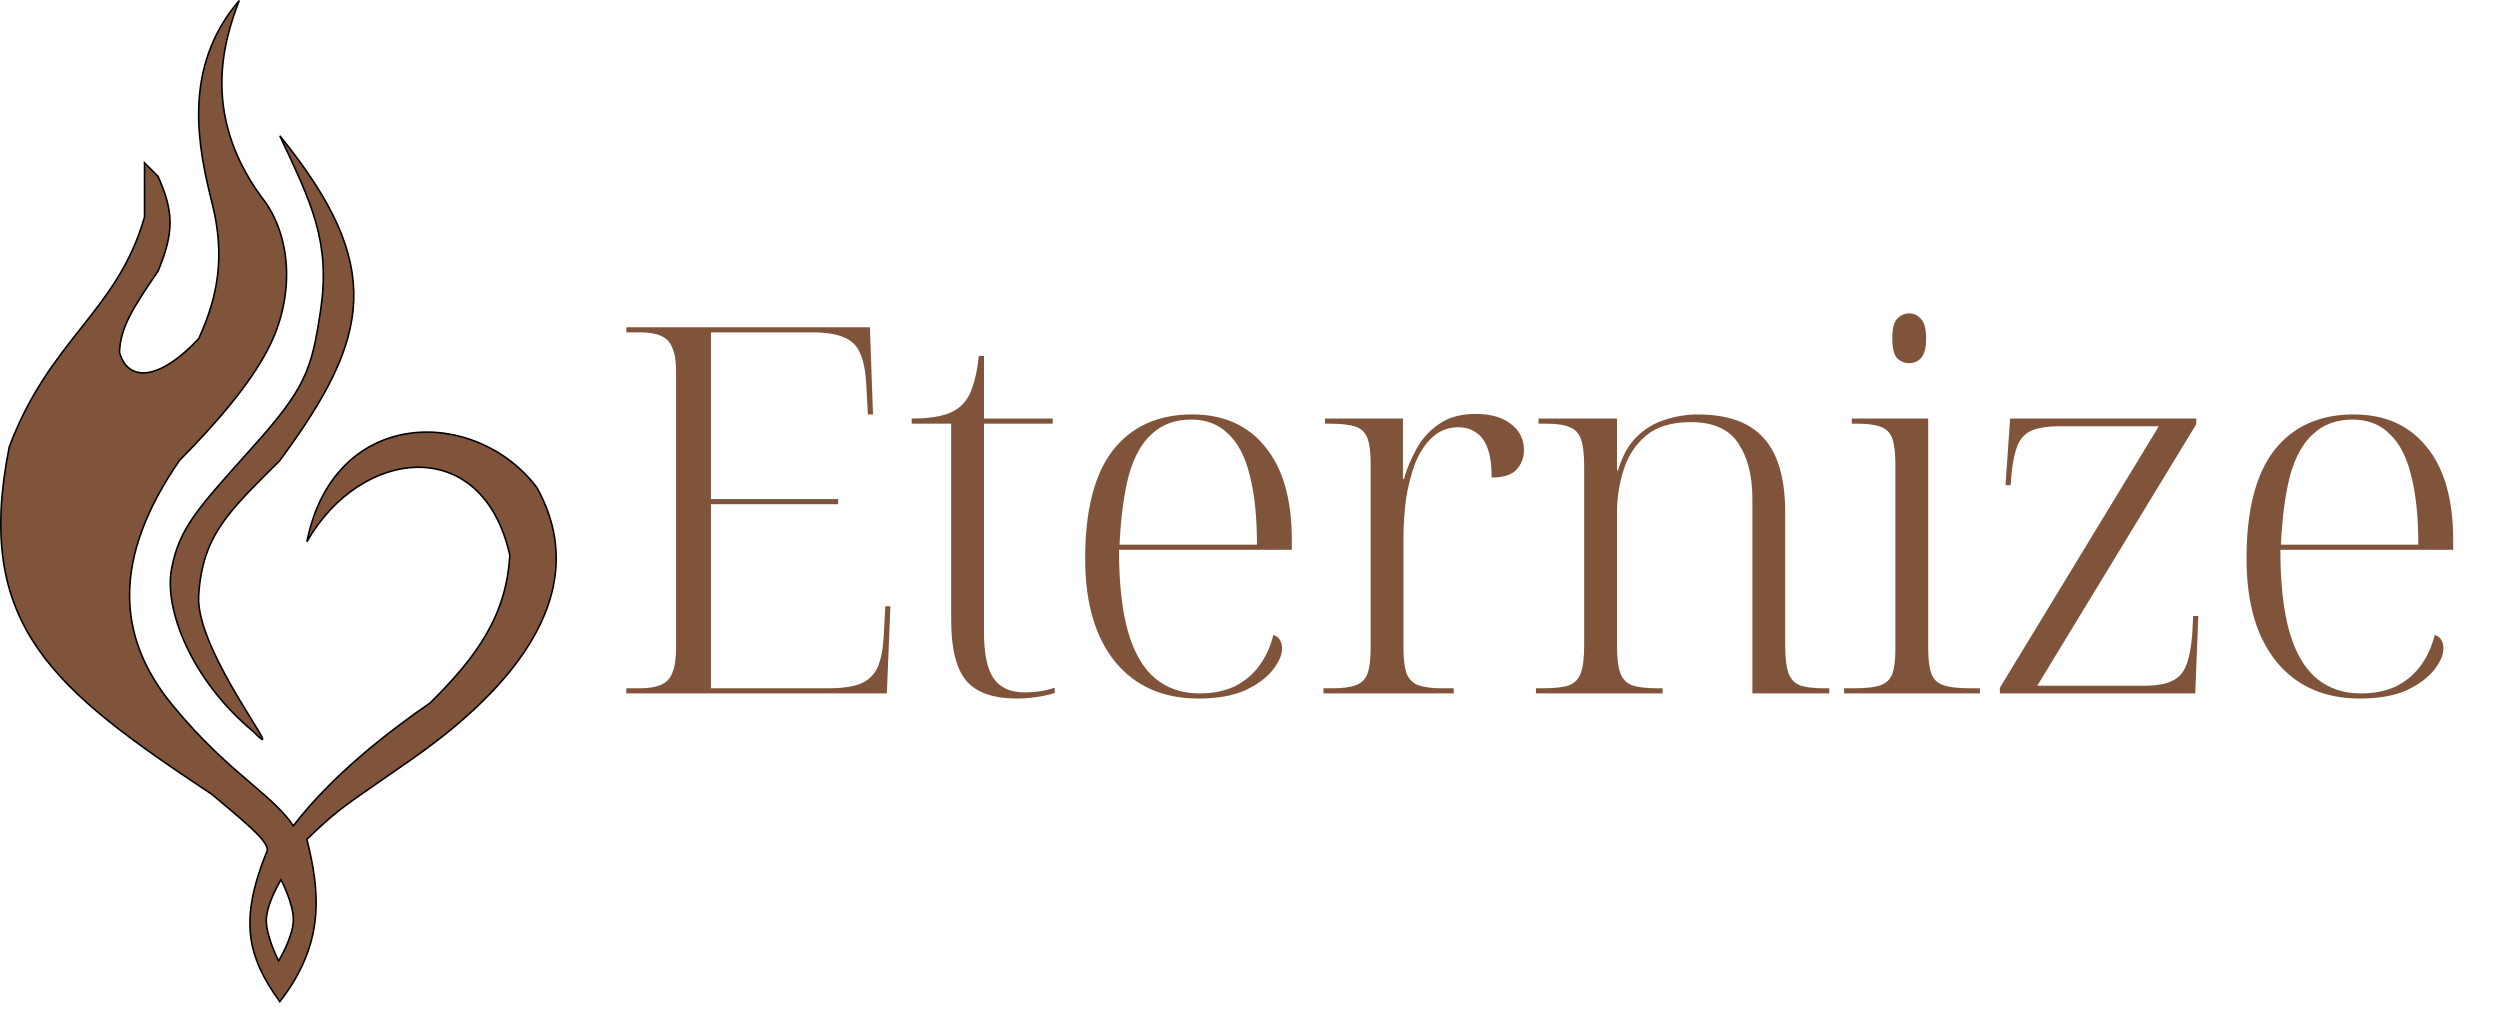
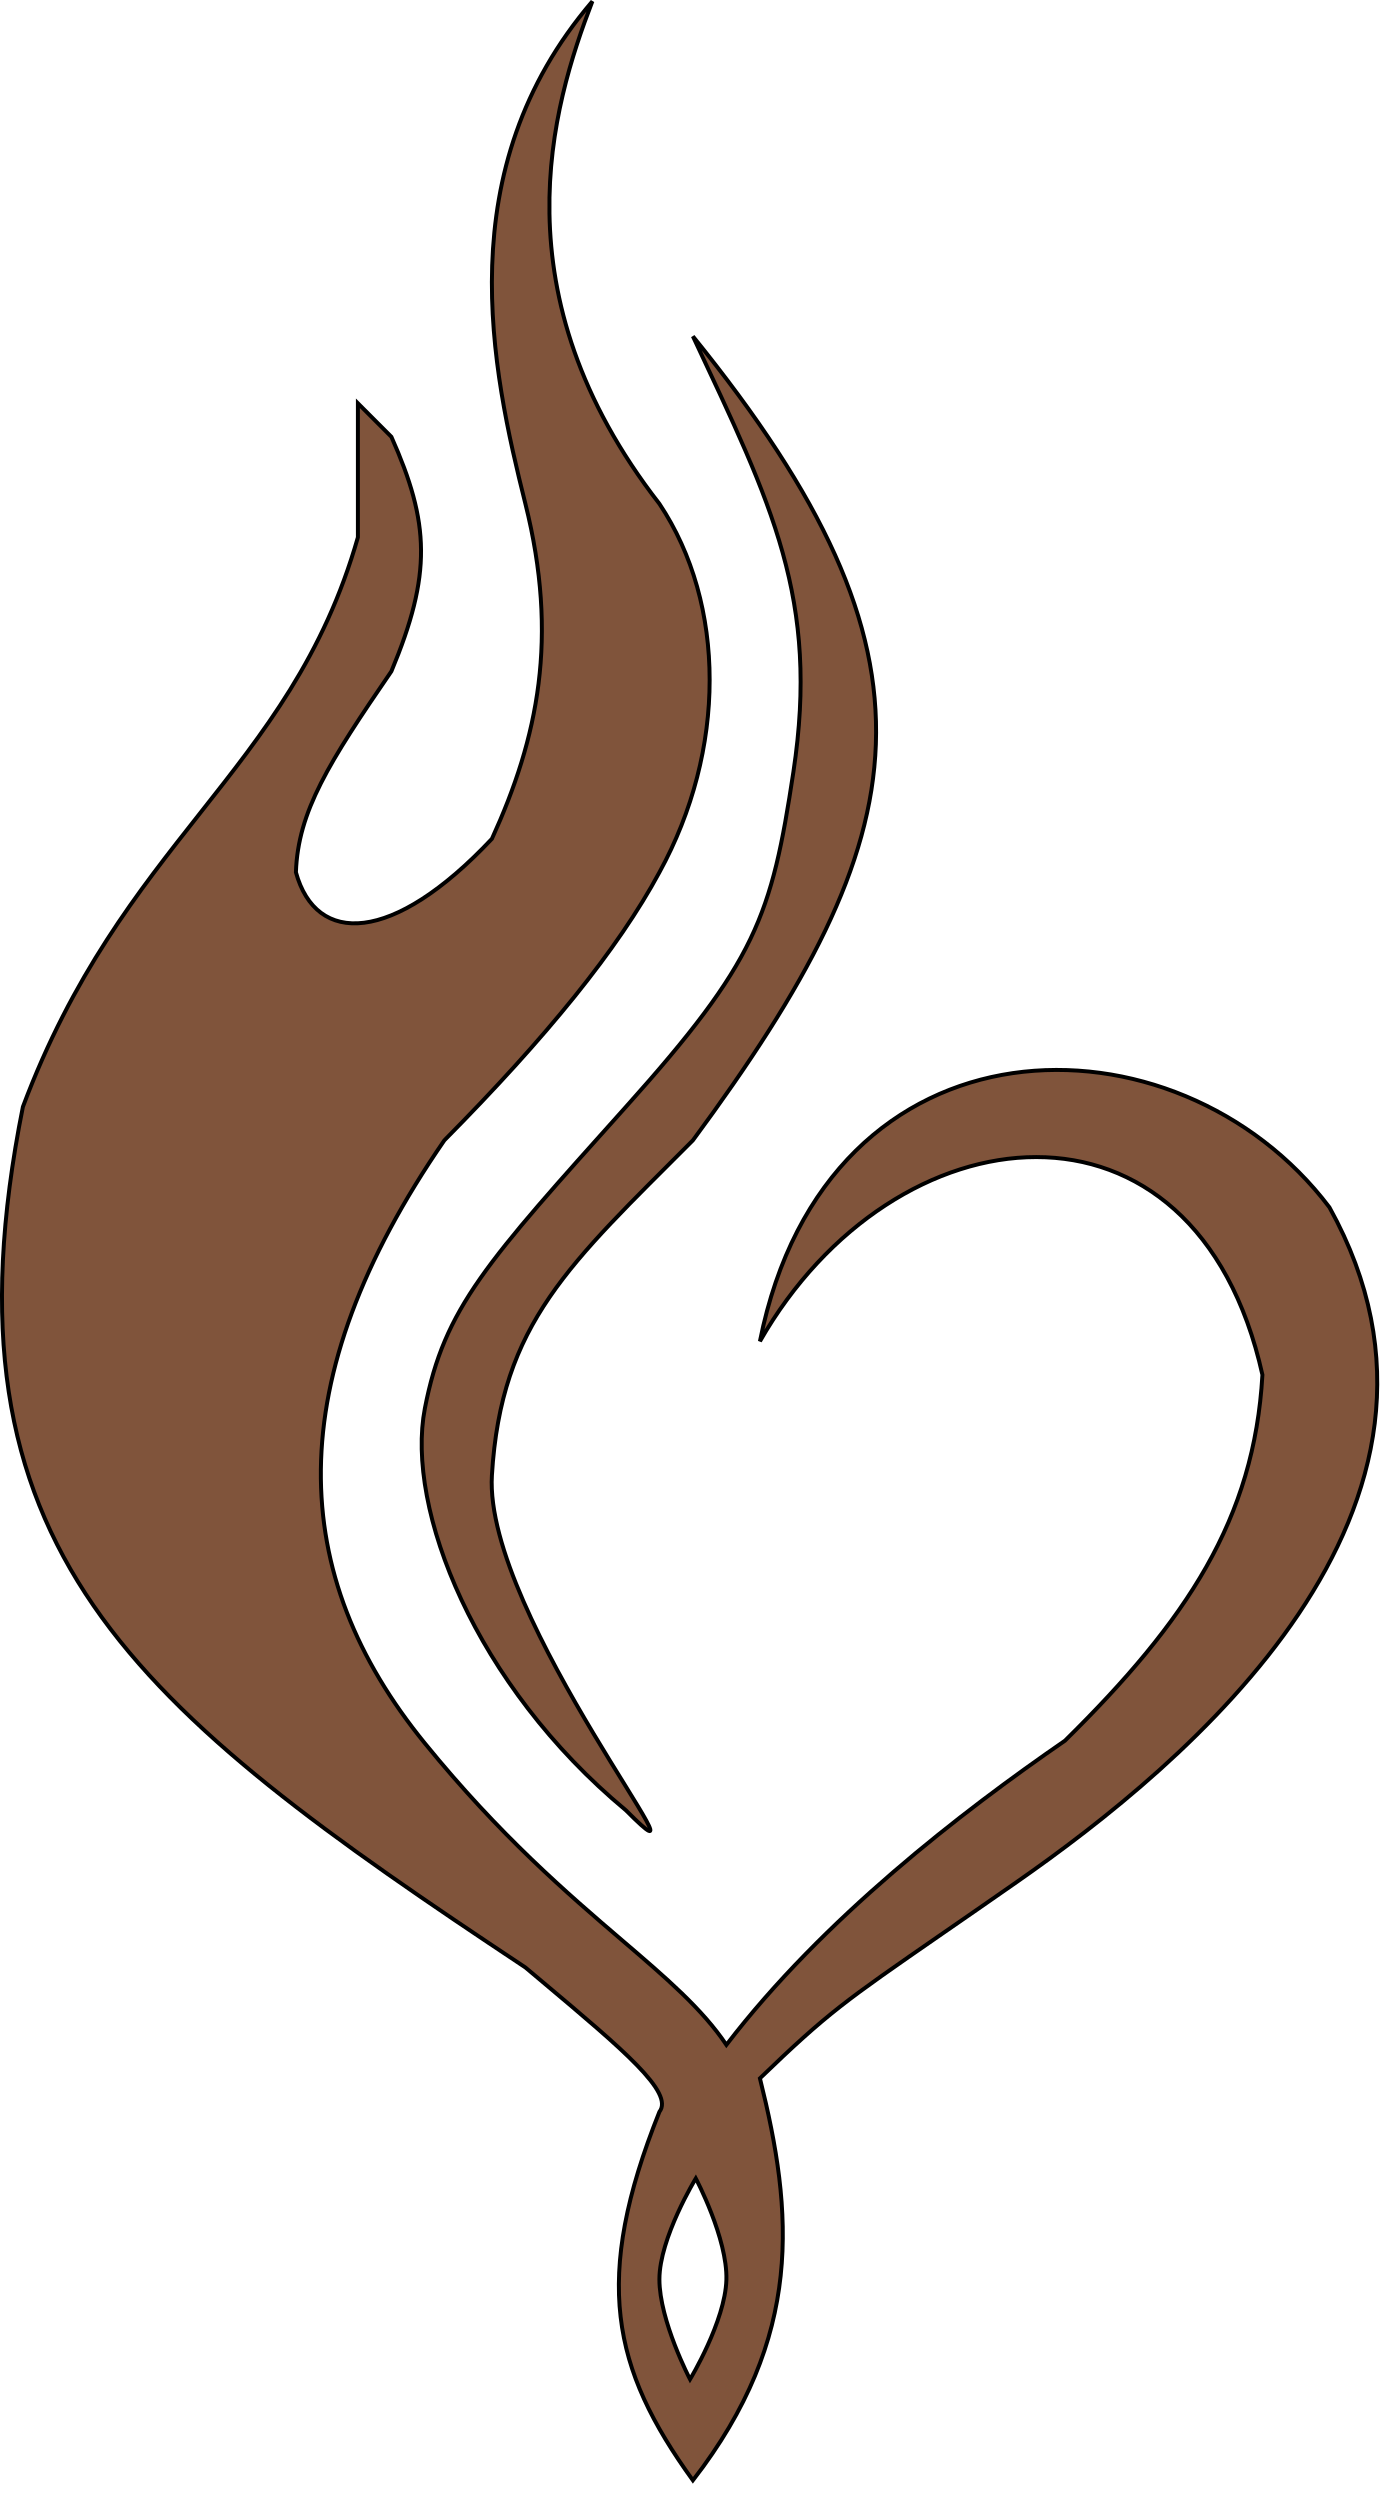
- <svg xmlns="http://www.w3.org/2000/svg" width="156" height="63" viewBox="0 0 156 63" fill="none">
+ <svg xmlns="http://www.w3.org/2000/svg" width="35" height="63" viewBox="0 0 35 63" fill="none">
  <path d="M12.396 37.178C12.182 40.723 18.313 48.179 15.773 45.62C11.972 42.464 10.216 38.022 10.707 35.49C11.198 32.957 12.254 31.816 15.773 27.892C19.059 24.227 19.443 23.094 19.994 19.45C20.652 15.101 19.457 12.731 17.461 8.475C24.051 16.604 23.166 21.011 17.461 28.736C14.357 31.851 12.627 33.34 12.396 37.178Z" fill="#80543B" />
  <path fill-rule="evenodd" clip-rule="evenodd" d="M5.042 20.492C3.48 22.47 1.824 24.567 0.577 27.892C-1.658 39.064 3.336 43.008 13.24 49.58C13.388 49.704 13.533 49.826 13.673 49.944C15.717 51.662 16.992 52.735 16.617 53.218C14.928 57.439 15.418 59.678 17.461 62.505C20.262 58.892 19.994 55.751 19.15 52.374C20.868 50.719 21.283 50.432 23.746 48.728C24.268 48.368 24.881 47.944 25.617 47.43C29.834 44.489 37.722 38.022 33.501 30.424C29.666 25.347 20.838 25.359 19.15 33.801C22.526 27.892 30.124 27.048 31.813 34.646C31.607 38.28 29.906 40.841 26.837 43.865C24.228 45.664 20.747 48.346 18.305 51.53C17.693 50.621 16.794 49.85 15.675 48.893C14.305 47.72 12.607 46.266 10.707 43.932C7.256 39.693 7.005 34.823 11.198 28.736C13.766 26.14 15.572 23.924 16.617 21.982C18.305 18.905 18.305 15.229 16.617 12.696C12.507 7.405 13.902 2.699 14.928 0.033C11.289 4.283 12.396 9.319 13.24 12.696C14.084 16.073 13.561 18.587 12.396 21.138C9.884 23.809 7.965 23.826 7.457 21.982C7.509 20.446 8.286 19.218 9.863 16.917C10.887 14.467 10.831 13.181 9.863 11.008L9.019 10.163L9.019 13.54C8.162 16.54 6.652 18.453 5.042 20.492ZM16.617 57.439C16.617 56.397 17.534 54.896 17.534 54.896C17.534 54.896 18.335 56.409 18.305 57.452C18.275 58.494 17.389 59.959 17.389 59.959C17.389 59.959 16.617 58.482 16.617 57.439Z" fill="#80543B" />
  <path d="M12.396 37.178C12.182 40.723 18.313 48.179 15.773 45.62C11.972 42.464 10.216 38.022 10.707 35.49C11.198 32.957 12.254 31.816 15.773 27.892C19.059 24.227 19.443 23.094 19.994 19.45C20.652 15.101 19.457 12.731 17.461 8.475C24.051 16.604 23.166 21.011 17.461 28.736C14.357 31.851 12.627 33.34 12.396 37.178Z" stroke="black" stroke-width="0.1" />
  <path fill-rule="evenodd" clip-rule="evenodd" d="M5.042 20.492C3.48 22.47 1.824 24.567 0.577 27.892C-1.658 39.064 3.336 43.008 13.24 49.58C13.388 49.704 13.533 49.826 13.673 49.944C15.717 51.662 16.992 52.735 16.617 53.218C14.928 57.439 15.418 59.678 17.461 62.505C20.262 58.892 19.994 55.751 19.15 52.374C20.868 50.719 21.283 50.432 23.746 48.728C24.268 48.368 24.881 47.944 25.617 47.43C29.834 44.489 37.722 38.022 33.501 30.424C29.666 25.347 20.838 25.359 19.15 33.801C22.526 27.892 30.124 27.048 31.813 34.646C31.607 38.28 29.906 40.841 26.837 43.865C24.228 45.664 20.747 48.346 18.305 51.53C17.693 50.621 16.794 49.85 15.675 48.893C14.305 47.72 12.607 46.266 10.707 43.932C7.256 39.693 7.005 34.823 11.198 28.736C13.766 26.14 15.572 23.924 16.617 21.982C18.305 18.905 18.305 15.229 16.617 12.696C12.507 7.405 13.902 2.699 14.928 0.033C11.289 4.283 12.396 9.319 13.24 12.696C14.084 16.073 13.561 18.587 12.396 21.138C9.884 23.809 7.965 23.826 7.457 21.982C7.509 20.446 8.286 19.218 9.863 16.917C10.887 14.467 10.831 13.181 9.863 11.008L9.019 10.163L9.019 13.54C8.162 16.54 6.652 18.453 5.042 20.492ZM16.617 57.439C16.617 56.397 17.534 54.896 17.534 54.896C17.534 54.896 18.335 56.409 18.305 57.452C18.275 58.494 17.389 59.959 17.389 59.959C17.389 59.959 16.617 58.482 16.617 57.439Z" stroke="black" stroke-width="0.1" />
-   <path d="M39.083 43.269V42.949H39.947C40.502 42.949 40.939 42.874 41.259 42.725C41.6 42.575 41.835 42.319 41.963 41.957C42.112 41.594 42.187 41.082 42.187 40.421V23.205C42.187 22.565 42.112 22.074 41.963 21.733C41.835 21.37 41.6 21.114 41.259 20.965C40.939 20.815 40.502 20.741 39.947 20.741H39.083V20.421H54.283L54.475 25.861H54.155L54.059 24.037C54.016 23.183 53.888 22.522 53.675 22.053C53.483 21.583 53.152 21.253 52.683 21.061C52.214 20.847 51.563 20.741 50.731 20.741H44.363V31.141H52.299V31.461H44.363V42.949H51.659C52.534 42.949 53.216 42.853 53.707 42.661C54.198 42.447 54.55 42.106 54.763 41.637C54.976 41.146 55.104 40.485 55.147 39.653L55.243 37.829H55.563L55.339 43.269H39.083ZM63.449 43.589C61.999 43.589 60.953 43.226 60.313 42.501C59.673 41.754 59.353 40.485 59.353 38.693V26.437H56.889V26.117C57.572 26.117 58.159 26.063 58.649 25.957C59.14 25.85 59.545 25.669 59.865 25.413C60.228 25.114 60.495 24.709 60.665 24.197C60.857 23.663 60.996 23.002 61.081 22.213H61.401V26.117H65.689V26.437H61.401V39.461C61.401 40.805 61.604 41.765 62.009 42.341C62.415 42.917 63.055 43.205 63.929 43.205C64.249 43.205 64.559 43.183 64.857 43.141C65.156 43.098 65.476 43.023 65.817 42.917V43.237C65.519 43.343 65.145 43.429 64.697 43.493C64.271 43.557 63.855 43.589 63.449 43.589ZM74.786 43.589C72.588 43.589 70.86 42.831 69.602 41.317C68.343 39.781 67.714 37.626 67.714 34.853C67.714 31.845 68.29 29.594 69.442 28.101C70.615 26.607 72.268 25.861 74.402 25.861C76.343 25.861 77.858 26.533 78.946 27.877C80.055 29.221 80.61 31.162 80.61 33.701V34.309H69.826C69.826 36.421 70.018 38.138 70.402 39.461C70.786 40.762 71.351 41.722 72.098 42.341C72.844 42.959 73.762 43.269 74.85 43.269C75.66 43.269 76.375 43.13 76.994 42.853C77.612 42.554 78.124 42.138 78.53 41.605C78.956 41.05 79.266 40.389 79.458 39.621C79.65 39.685 79.788 39.791 79.874 39.941C79.959 40.09 80.002 40.261 80.002 40.453C80.002 40.858 79.81 41.306 79.426 41.797C79.042 42.287 78.466 42.714 77.698 43.077C76.93 43.418 75.959 43.589 74.786 43.589ZM78.434 33.989C78.434 32.261 78.284 30.821 77.986 29.669C77.708 28.517 77.26 27.653 76.642 27.077C76.044 26.479 75.276 26.181 74.338 26.181C73.335 26.181 72.514 26.479 71.874 27.077C71.234 27.653 70.754 28.517 70.434 29.669C70.135 30.821 69.943 32.261 69.858 33.989H78.434ZM82.583 43.269V42.949H83.127C83.767 42.949 84.258 42.885 84.599 42.757C84.962 42.629 85.207 42.383 85.335 42.021C85.463 41.658 85.527 41.146 85.527 40.485V28.869C85.527 28.207 85.463 27.706 85.335 27.365C85.207 27.002 84.962 26.757 84.599 26.629C84.237 26.501 83.693 26.437 82.967 26.437H82.679V26.117H87.543V29.893H87.607C87.778 29.274 88.034 28.655 88.375 28.037C88.717 27.397 89.186 26.874 89.783 26.469C90.381 26.042 91.149 25.829 92.087 25.829C93.026 25.829 93.762 26.042 94.295 26.469C94.829 26.874 95.095 27.418 95.095 28.101C95.095 28.57 94.935 28.975 94.615 29.317C94.317 29.637 93.805 29.797 93.079 29.797C93.079 29.029 92.994 28.421 92.823 27.973C92.653 27.503 92.407 27.173 92.087 26.981C91.789 26.767 91.426 26.661 90.999 26.661C90.381 26.661 89.847 26.863 89.399 27.269C88.951 27.674 88.589 28.218 88.311 28.901C88.055 29.583 87.863 30.33 87.735 31.141C87.629 31.951 87.575 32.773 87.575 33.605V40.389C87.575 41.093 87.639 41.637 87.767 42.021C87.917 42.383 88.162 42.629 88.503 42.757C88.866 42.885 89.357 42.949 89.975 42.949H90.711V43.269H82.583ZM95.844 43.269V42.949H96.292C97.018 42.949 97.562 42.885 97.924 42.757C98.287 42.607 98.532 42.341 98.66 41.957C98.788 41.573 98.852 41.007 98.852 40.261V29.093C98.852 28.346 98.788 27.791 98.66 27.429C98.532 27.045 98.298 26.789 97.956 26.661C97.636 26.511 97.146 26.437 96.484 26.437H96.004V26.117H100.9V29.349H100.964C101.242 28.431 101.636 27.727 102.148 27.237C102.682 26.725 103.279 26.373 103.94 26.181C104.602 25.967 105.263 25.861 105.924 25.861C107.802 25.861 109.178 26.351 110.052 27.333C110.948 28.314 111.396 29.861 111.396 31.973V40.261C111.396 41.007 111.46 41.573 111.588 41.957C111.716 42.341 111.951 42.607 112.292 42.757C112.655 42.885 113.167 42.949 113.828 42.949H114.148V43.269H109.348V31.109C109.348 29.701 109.06 28.559 108.484 27.685C107.908 26.789 106.916 26.341 105.508 26.341C104.314 26.341 103.386 26.618 102.724 27.173C102.063 27.727 101.594 28.442 101.316 29.317C101.039 30.17 100.9 31.066 100.9 32.005V40.261C100.9 41.007 100.964 41.573 101.092 41.957C101.22 42.341 101.466 42.607 101.828 42.757C102.191 42.885 102.724 42.949 103.428 42.949H103.748V43.269H95.844ZM115.071 43.269V42.949H115.711C116.436 42.949 116.98 42.885 117.343 42.757C117.706 42.629 117.951 42.394 118.079 42.053C118.207 41.69 118.271 41.178 118.271 40.517V28.933C118.271 28.25 118.207 27.727 118.079 27.365C117.951 27.002 117.706 26.757 117.343 26.629C117.002 26.501 116.511 26.437 115.871 26.437H115.551V26.117H120.319V40.453C120.319 41.135 120.383 41.658 120.511 42.021C120.639 42.383 120.895 42.629 121.279 42.757C121.663 42.885 122.196 42.949 122.879 42.949H123.551V43.269H115.071ZM119.135 22.661C118.836 22.661 118.58 22.554 118.367 22.341C118.175 22.106 118.079 21.69 118.079 21.093C118.079 20.517 118.175 20.122 118.367 19.909C118.58 19.674 118.836 19.557 119.135 19.557C119.434 19.557 119.679 19.674 119.871 19.909C120.084 20.122 120.191 20.527 120.191 21.125C120.191 21.701 120.084 22.106 119.871 22.341C119.679 22.554 119.434 22.661 119.135 22.661ZM124.791 43.269V42.917L134.711 26.597H128.535C127.81 26.597 127.234 26.682 126.807 26.853C126.402 27.023 126.103 27.322 125.911 27.749C125.741 28.154 125.613 28.73 125.527 29.477L125.463 30.277H125.143L125.431 26.117H137.047V26.469L127.127 42.789H133.815C134.541 42.789 135.106 42.693 135.511 42.501C135.938 42.309 136.237 41.989 136.407 41.541C136.599 41.071 136.727 40.431 136.791 39.621L136.855 38.437H137.175L136.983 43.269H124.791ZM147.255 43.589C145.057 43.589 143.329 42.831 142.071 41.317C140.812 39.781 140.183 37.626 140.183 34.853C140.183 31.845 140.759 29.594 141.911 28.101C143.084 26.607 144.737 25.861 146.871 25.861C148.812 25.861 150.327 26.533 151.415 27.877C152.524 29.221 153.079 31.162 153.079 33.701V34.309H142.295C142.295 36.421 142.487 38.138 142.871 39.461C143.255 40.762 143.82 41.722 144.567 42.341C145.313 42.959 146.231 43.269 147.319 43.269C148.129 43.269 148.844 43.13 149.463 42.853C150.081 42.554 150.593 42.138 150.999 41.605C151.425 41.05 151.735 40.389 151.927 39.621C152.119 39.685 152.257 39.791 152.343 39.941C152.428 40.09 152.471 40.261 152.471 40.453C152.471 40.858 152.279 41.306 151.895 41.797C151.511 42.287 150.935 42.714 150.167 43.077C149.399 43.418 148.428 43.589 147.255 43.589ZM150.903 33.989C150.903 32.261 150.753 30.821 150.455 29.669C150.177 28.517 149.729 27.653 149.111 27.077C148.513 26.479 147.745 26.181 146.807 26.181C145.804 26.181 144.983 26.479 144.343 27.077C143.703 27.653 143.223 28.517 142.903 29.669C142.604 30.821 142.412 32.261 142.327 33.989H150.903Z" fill="#80543B" />
</svg>
